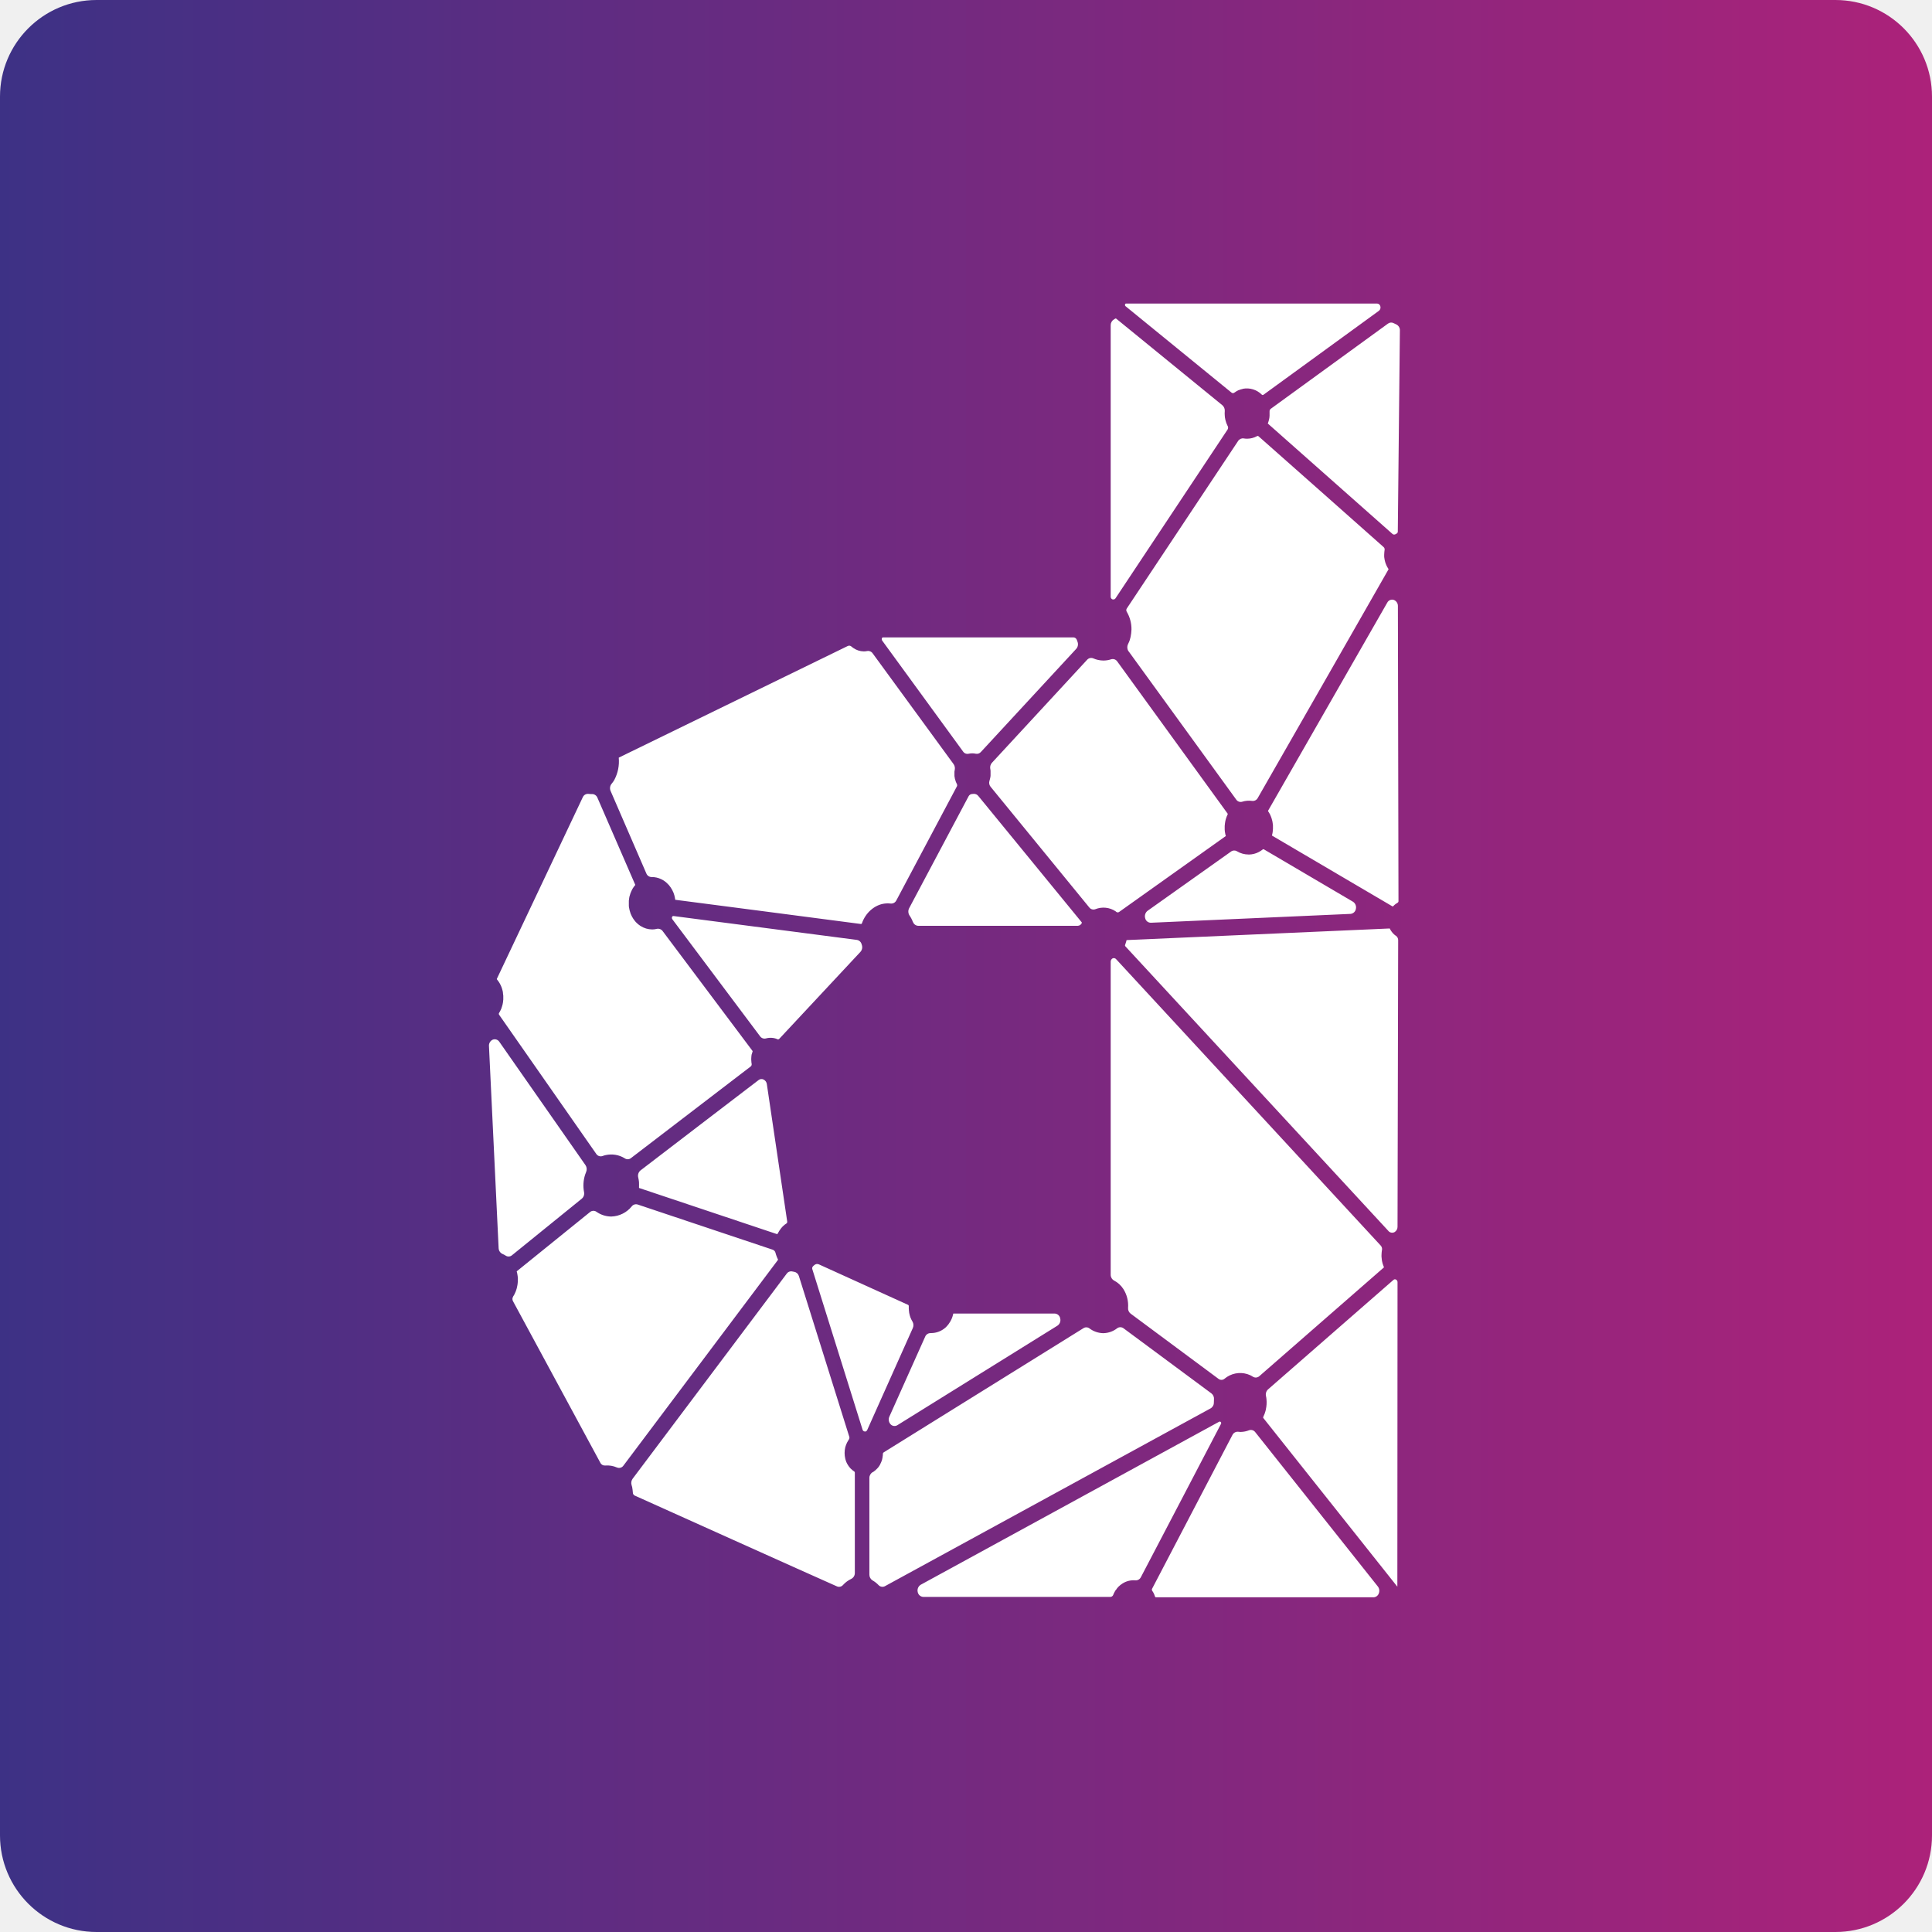
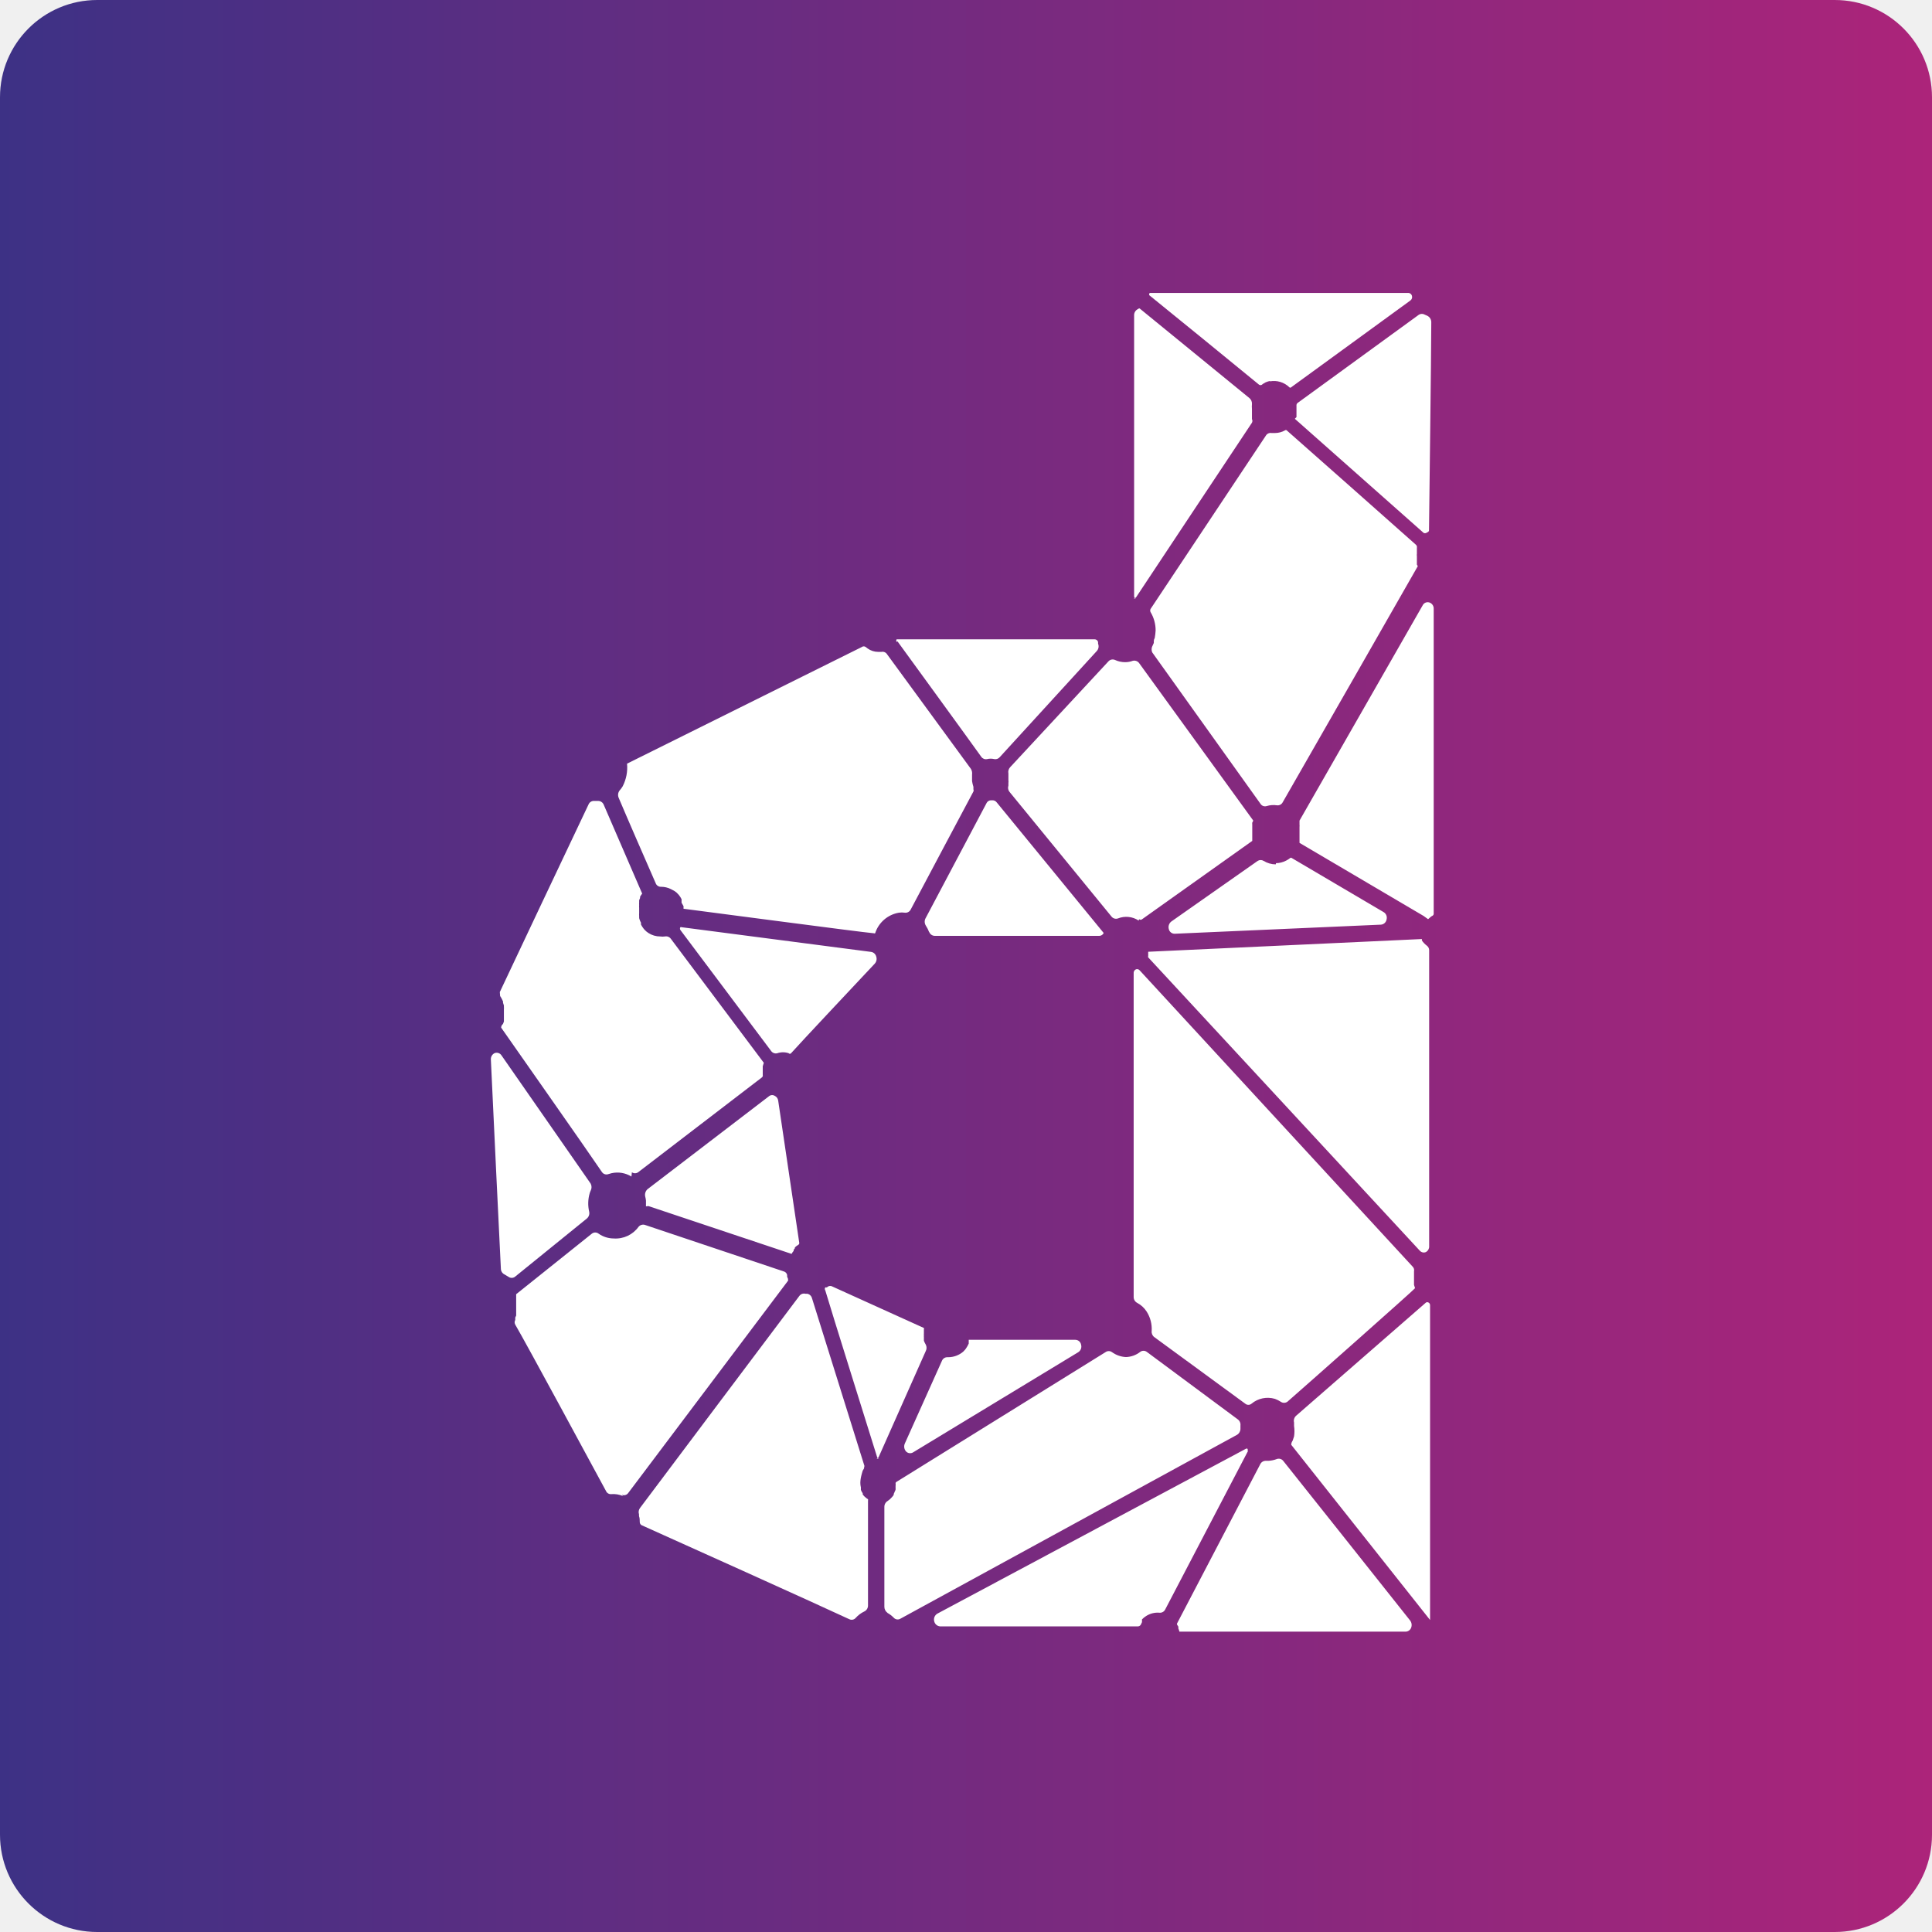
- <svg xmlns="http://www.w3.org/2000/svg" width="128" height="128" viewBox="0 0 1000 1000">
+ <svg xmlns="http://www.w3.org/2000/svg" width="128" height="128" viewBox="0 0 127.56 127.56">
  <defs>
-     <style>.cls-1{fill:url(#linear-gradient);}.cls-2{fill:#fff;fill-rule:evenodd;}</style>
-     <linearGradient id="linear-gradient" y1="500" x2="1000" y2="500" gradientUnits="userSpaceOnUse">
-       <stop offset="0" stop-color="#fff" />
-       <stop offset="0" stop-color="#fefefe" />
-       <stop offset="0" stop-color="#fcf7fa" />
-       <stop offset="0" stop-color="#fbf5f9" />
-       <stop offset="0" stop-color="#eccfe2" />
-       <stop offset="0" stop-color="#c6b7c5" />
-       <stop offset="0" stop-color="#9d9ea7" />
-       <stop offset="0" stop-color="#77878a" />
-       <stop offset="0" stop-color="#577372" />
-       <stop offset="0" stop-color="#3b625e" />
-       <stop offset="0" stop-color="#25544d" />
-       <stop offset="0" stop-color="#144a40" />
-       <stop offset="0" stop-color="#094237" />
-       <stop offset="0" stop-color="#023e32" />
-       <stop offset="0" stop-color="#003d31" />
-       <stop offset="0" stop-color="#063c34" />
-       <stop offset="0" stop-color="#15394a" />
-       <stop offset="0" stop-color="#243660" />
-       <stop offset="0" stop-color="#2f3471" />
-       <stop offset="0" stop-color="#37327c" />
-       <stop offset="0" stop-color="#3c3183" />
+     <linearGradient id="Безымянный_градиент_11" y1="63.78" x2="127.56" y2="63.78" gradientUnits="userSpaceOnUse">
      <stop offset="0" stop-color="#3d3185" />
-       <stop offset="1" stop-color="#ac227a" />
+       <stop offset="1" stop-color="#ac247a" />
    </linearGradient>
  </defs>
-   <rect class="cls-1" width="1000" height="1000" rx="50" />
-   <path class="cls-2" d="M582.88,841h0Zm0,0h0Zm0,0a0,0,0,0,0,0,0s-.06,0-.06,0l0,0h0ZM438,840.24s0,0-.06,0Zm-.08-.06h0Zm17.52-3.34v0Zm0-.09v.06h0Zm0,0,0-.06v0Zm.05-.13v0Zm279.06-3.88v0s0,0,0,0,0,0,0,.06v0Zm0-.09v0Zm-2.11-7.56h0Zm0-.06a0,0,0,0,0,0,0l0,0,0,0A0,0,0,0,0,732.43,825Zm-149.3-4h0a0,0,0,0,0,0,0,0,0,0,0,1,0,0h0Zm.13,0h0ZM307,782.11h0v0l0,.06Zm-3.42-10.51v0Zm0,0a.08.08,0,0,1,0-.05v0h0Zm151.25-17.79v0Zm0-.08v0Zm-15.49,0v0Zm157.94,71.22,0,0-.16-.33,0,0-.17-.34a.75.75,0,0,1-.07-.12,6,6,0,0,0-.53-.82.07.07,0,0,0,0-.06.94.94,0,0,1,0-1c3.25-6.23,35.35-67.7,41.57-79.57a3,3,0,0,1,2.88-1.64,11.42,11.42,0,0,0,1.2.1h.27a12.5,12.5,0,0,0,4.21-.86,2.83,2.83,0,0,1,3.21.94c8.23,10.35,49.73,62.6,63.48,79.91a3.63,3.63,0,0,1,.49,3.6,3,3,0,0,1-2.72,2H598.27c-.2,0-.33-.12-.42-.34A13.12,13.12,0,0,0,597.28,824.88Zm34.73-88c-3.09,6-35.32,67.58-41.49,79.39a2.93,2.93,0,0,1-2.8,1.64,10.76,10.76,0,0,0-6.77,1.67c-.4.27-1,.67-1.06.76l0,0c-.35.28-.65.59-1,.89-.1.15-.24.27-.34.4l-.14.14,0,0c-.06.07-.22.28-.36.43l0,.06a3.1,3.1,0,0,0-.33.45s0,0-.11.16c0,0,0,0-.06,0a2.57,2.57,0,0,1-.19.28c0,.09,0-.06-.24.39a.53.53,0,0,0-.08.16s-.06.06-.06.09-.33.61-.51,1v0a2.17,2.17,0,0,0-.12.21c0,.07,0,.07,0,.1l-.14.33a1.66,1.66,0,0,1-1.49,1.06H477.88A3.11,3.11,0,0,1,475,824a3.47,3.47,0,0,1,1.6-3.76C512.91,800.41,622.42,740.61,631,735.9a.69.69,0,0,1,.92.22A.72.72,0,0,1,632,736.93Zm20.2-5.22v0ZM639.74,713.2h0a.11.11,0,0,1,.09,0l-.06,0h-.07Zm.18,0h0ZM451.6,818a3.46,3.46,0,0,1-1.61-3V765a3.42,3.42,0,0,1,1.69-3l.3-.15a.14.14,0,0,1,.11-.06,11.34,11.34,0,0,0,2.09-1.83,8,8,0,0,0,1-1.3s0-.09.06-.12.24-.36.27-.4,0-.06,0-.09a8.52,8.52,0,0,0,.51-1.06,9.7,9.7,0,0,0,.44-1.09v0a2.2,2.2,0,0,0,.13-.49s0-.06,0-.09a5.13,5.13,0,0,0,.19-.79.27.27,0,0,0,0-.15c0-.12.08-.55.08-.55a4.93,4.93,0,0,0,.11-1.27v-.07a.93.93,0,0,1,.43-.75l103.43-64.3a2.7,2.7,0,0,1,3.1.16,12.22,12.22,0,0,0,7,2.45h.19a12,12,0,0,0,7.09-2.52,2.75,2.75,0,0,1,3.34,0c7.72,5.74,38.12,28.24,45.49,33.7a3.49,3.49,0,0,1,1.31,3.15c0,.52-.06,1.07-.06,1.59a3.38,3.38,0,0,1-1.68,3L458.06,821a2.77,2.77,0,0,1-3.36-.59A13.31,13.31,0,0,0,451.6,818ZM482,690a11.21,11.21,0,0,0,7.31-2.79.26.26,0,0,1,.11-.09c.14-.15.65-.61,1-1.06l.07-.09c.06-.06.24-.31.41-.52,0,0,.06-.06.09-.06s.13-.22.16-.28,0,0,0,0a12.45,12.45,0,0,0,1.42-2.46.83.83,0,0,0,.05-.18c.08-.16.22-.55.27-.64v-.06a2.06,2.06,0,0,0,.14-.4c0-.06.05-.09.05-.15a4.35,4.35,0,0,0,.19-.7s0-.09.14-.55a.09.09,0,0,1,.08-.08h52.39a3,3,0,0,1,2.88,2.51,3.46,3.46,0,0,1-1.44,3.77l-82.85,51.51a2.78,2.78,0,0,1-3.54-.51,3.65,3.65,0,0,1-.6-3.92c5.74-12.81,15.5-34.6,18.54-41.4a2.94,2.94,0,0,1,2.77-1.83ZM247.62,671.4l0,0Zm-.05-.07h0Zm333.25-.79v0Zm0-.08v0h0Zm-92-1.22,0,0h0Zm-.06-.09h0s0,0,0,0,0,0,0,0,0,0,0,0A0,0,0,0,1,488.74,669.15Zm0-.06h0Zm-224-.88v0Zm0,0a.1.1,0,0,0,0-.06.1.1,0,0,1,0-.06s0,0,0,.06l-.06.06Zm.06-.19v0Zm213.48-1h0Zm.05,0h0s0,0,0,0h0Zm.12-.06h0Zm88.4-2.3h0Zm0,0,0,0Zm87,69.27a.48.48,0,0,1,0-.55c.32-.66.68-1.55.7-1.63.3-.8.57-1.89.63-2.1a.25.25,0,0,0,0-.12,16.76,16.76,0,0,0,.33-5.28,11.59,11.59,0,0,0-.27-1.7,3.59,3.59,0,0,1,1.08-3.41c9.57-8.34,59-51.48,64.95-56.7a1.11,1.11,0,0,1,1.25-.15h0a1.5,1.5,0,0,1,.82,1.36c0,13.42-.09,155.58-.09,157.55,0,0,0,.07,0,.07Zm-409.64-73,0,0Zm0,0v0ZM328.52,774.1a1.67,1.67,0,0,1-.95-1.5v0a27.93,27.93,0,0,0-.38-3s0-.09-.05-.12a5,5,0,0,0-.25-.88,3.68,3.68,0,0,1,.57-3.22c9.13-12.17,70.12-93.38,79.76-106.16a2.82,2.82,0,0,1,3-1.09,5.72,5.72,0,0,0,.92.18,3.1,3.1,0,0,1,2.37,2.18c3.81,12.12,23.64,75.44,26.09,83.21a1.54,1.54,0,0,1-.22,1.34.09.09,0,0,0,0,.06,4,4,0,0,1-.27.4s0,.06-.05.06c-.3.48-.6,1.06-.63,1.12-.24.46-.51,1.16-.51,1.16-.19.48-.41,1.27-.41,1.27v0a12.74,12.74,0,0,0,0,5.89l.19.72s.16.49.22.61,0,.06,0,.09c.14.37.28.61.46,1l.11.21v0c.19.33.44.73.44.73.32.51.22.33.38.57l.16.21c.33.43.74.89.76.92a12,12,0,0,0,1.12,1s.57.42.73.52.05,0,.08.06a.71.71,0,0,1,.3.64v51.88a3.35,3.35,0,0,1-1.84,3.06,13.48,13.48,0,0,0-4.27,3.16,2.71,2.71,0,0,1-3.21.7C419.5,815.07,338.23,778.46,328.52,774.1ZM447.6,740.94a1.29,1.29,0,0,1-1.14-.94c-2.68-8.62-23.28-74.25-26-83.06a1.46,1.46,0,0,1,.38-1.54l0,0c.08-.09.37-.36.46-.45s0,0,.05,0a2.17,2.17,0,0,1,2.5-.52c7.58,3.44,41.91,19,46.15,20.95a.71.71,0,0,1,.38.7v.06c0,.15,0,.73,0,1.16a7.9,7.9,0,0,0,.06.9,10.06,10.06,0,0,0,.13,1.07s0,.36.11.64c0,0,.13.6.24,1a9.22,9.22,0,0,0,.3.94l.14.33v0a11.93,11.93,0,0,0,.95,1.89,3.69,3.69,0,0,1,.16,3.33c-3.94,8.8-20.82,46.51-23.61,52.79a1.31,1.31,0,0,1-1.26.79ZM736.91,652v0a.1.1,0,0,1,0,.06A0,0,0,0,1,736.91,652Zm0-.12v0Zm-19.62-3.49s0,0,0-.07v0A.11.11,0,0,0,717.29,648.39Zm16.82-6.53v0Zm-.05,0v0l0,0s0,0,0,.07,0,0,0,0S734.08,641.83,734.06,641.83Zm-.06-.1v0Zm-10.68-2.15h0s0,0,.06,0h0Zm-303.19-2.67,0,0h0a.2.2,0,0,0,0-.07s0,0,0,.07a0,0,0,0,1,0,0Zm-.1-.12v0ZM319.28,759.55a12.51,12.51,0,0,0-6-1,2.52,2.52,0,0,1-2.52-1.39c-6.07-11.21-39.93-73.86-45.25-83.7a2.3,2.3,0,0,1,.1-2.36l0-.07.17-.25a6.4,6.4,0,0,0,.37-.63l0,0s.25-.45.3-.58,0,0,0-.05c.14-.28.21-.4.47-1,0,0,0-.09,0-.12a5.45,5.45,0,0,0,.22-.51,2.27,2.27,0,0,0,.08-.25,8,8,0,0,0,.27-.88s0-.06,0-.09.09-.37.12-.45a.2.2,0,0,0,0-.1l.09-.36a1.38,1.38,0,0,0,.05-.27l.11-.55c0-.36.08-.52.11-.94v-.09c0-.19.05-.61.05-.61v-.67a4.86,4.86,0,0,0,0-1.3c0-.4-.09-.8-.14-1.19a9.86,9.86,0,0,0-.19-1.12s-.17-.61-.17-.64a1.51,1.51,0,0,0-.05-.27s0-.06,0-.09l37.92-30.66a2.73,2.73,0,0,1,3.31-.16,13.45,13.45,0,0,0,7.47,2.47h.3A14.12,14.12,0,0,0,327,624.4a2.81,2.81,0,0,1,3.07-.94c10.52,3.52,61.55,20.61,69.93,23.4a2.29,2.29,0,0,1,1.41,1.64s.07.28.24.86c0,0,.11.39.41,1.15,0,0,.05.12.13.3s.19.43.19.43l.11.24a2.23,2.23,0,0,1,.14.27.44.44,0,0,1,0,.43L322.68,758.61a2.74,2.74,0,0,1-3.37.94ZM304.2,611.87v0Zm26.6,3c-.05,0-.05,0-.05-.09.05-.94,0-2.43,0-2.7a.32.32,0,0,0,0-.16,15.84,15.84,0,0,0-.41-2.48,3.58,3.58,0,0,1,1.2-3.65c9.56-7.31,52.9-40.53,61.06-46.72a2.43,2.43,0,0,1,2.58-.33v0a3.08,3.08,0,0,1,1.74,2.43c1.6,10.81,9.56,64.57,10.54,71.1a1,1,0,0,1-.41,1c-.49.33-.37.24-.92.64v0a8,8,0,0,0-.89.79,1.79,1.79,0,0,0-.39.4s0,0-.14.12l0,.06c-.09.09-.39.43-.6.7a.1.1,0,0,1,0,.06l-.2.21c0,.09.09-.09-.29.46-.08.09.08-.16-.41.6l-.46.82c-.11.25-.05.09-.19.37a.4.4,0,0,1-.49.24C396.76,637,333,615.66,330.8,614.9Zm75.77-64.78,0,0v0ZM391,549.94v0ZM260,649a3.44,3.44,0,0,1-1.91-2.94c-.62-13.15-3.75-78.63-5-104.61a3.36,3.36,0,0,1,1.93-3.31,2.83,2.83,0,0,1,3.43,1.09c11.95,17.12,38.58,55.25,44.62,63.88a3.7,3.7,0,0,1,.32,3.48,12.34,12.34,0,0,0-.54,1.43,18.27,18.27,0,0,0-.55,9,3.52,3.52,0,0,1-1.17,3.42L265,649.72a2.71,2.71,0,0,1-3.23.21A10.86,10.86,0,0,0,260,649ZM244,526.86l.06,0A.08.08,0,0,0,244,526.86Zm0,0v0h0l0,0Zm-.08-.06.06,0A.1.1,0,0,0,243.9,526.8Zm14.32-8.17v0l0,0s0,0,0,0v0Zm0-.11v0ZM238,514.9v0Zm0-.15v0Zm6.14-8.92v0Zm0,0s.06,0,.06,0h0A.09.09,0,0,1,244.17,505.83Zm.17-.06h0ZM585.19,679.92a3.41,3.41,0,0,1-1.3-3,16,16,0,0,0-2.45-9.74,12.68,12.68,0,0,0-4.81-4.38,3.37,3.37,0,0,1-1.74-3v-162a1.94,1.94,0,0,1,1-1.76,1.55,1.55,0,0,1,1.79.4c10.73,11.62,125.47,135.79,137,148.29a2.69,2.69,0,0,1,.63,2.31v0c0,.09-.06.36-.11.57v.16a6.1,6.1,0,0,0-.08.69v.09a7.56,7.56,0,0,0-.06,1.13v.7a13.09,13.09,0,0,0,.14,1.39s.05.4.08.67c0,0,.08.33.11.55,0,0,.14.58.24,1,0,.09.27.85.49,1.39,0,0,0,.07.08.22a2.4,2.4,0,0,1,.17.36c-.14.12-54.19,47.33-64.54,56.34a2.79,2.79,0,0,1-3.35.28,11,11,0,0,0-2.93-1.37,12.56,12.56,0,0,0-11.71,2.4,2.47,2.47,0,0,1-3.13.09C623.21,708.09,592.5,685.36,585.19,679.92ZM567,493.84l0,0S567,493.87,567,493.84Zm-.06,0h0s0,0,0,0h0l0,0Zm-96.72-4.13v0Zm.06-.09a.2.2,0,0,1,0-.07s0,0,0,.07,0,0,0,.06A.1.1,0,0,0,470.27,489.62Zm.05-.13a0,0,0,0,1,0,0ZM718.73,637.24C704.16,621.49,588.8,496.66,582.45,489.77a.62.62,0,0,1-.11-.67,5.61,5.61,0,0,1,.24-.66c0-.07,0-.16.06-.22l.27-.85c0-.12,0,.13.13-.57a.25.25,0,0,1,.22-.22c5.52-.24,133.67-5.92,136-6,0,0,.06,0,.06,0s0,.1.16.3c0,0,.19.37.35.64l.46.67a.65.65,0,0,0,.11.15,8.59,8.59,0,0,0,.6.73,9,9,0,0,0,1.41,1.24.1.1,0,0,0,.08,0s0,0,.06.07a2.74,2.74,0,0,1,1.14,2.27c0,15.15-.27,131.33-.33,148.33a3.13,3.13,0,0,1-1.55,2.76,2.59,2.59,0,0,1-3.15-.55ZM333.34,477.87h0Zm0,0h0v0h0l0,0Zm-.11-.06,0,0Zm137.2-.09v0Zm0-.13,0,0,0-.06a.11.11,0,0,1,0,.09s0,0,0,.07Zm263.35-.11v0ZM402.25,537.82a9,9,0,0,0-5.82-.33,2.82,2.82,0,0,1-3-1.09c-7.09-9.47-40.92-54.59-45.4-60.56a1.33,1.33,0,0,1-.12-1.37l0,0a.67.67,0,0,1,.66-.34c6.38.82,81.63,10.63,94.92,12.36a3,3,0,0,1,2.47,2.22,2.3,2.3,0,0,1,.13.42,3.58,3.58,0,0,1-.7,3.52c-7.14,7.65-37.75,40.41-42,45a.91.91,0,0,1-1.11.24ZM567.15,473h0Zm0,0,0,0s.06,0,.06,0l0,0h0S567.18,473,567.18,473Zm.13-.06h0Zm-239.9-6.83v0Zm17-6.68,0,0,0,0,0,0S344.45,459.44,344.45,459.41Zm-.06-.06,0,0v0Zm301.92-17.06h.16a11.47,11.47,0,0,0,5.11-1.28,13.39,13.39,0,0,0,2.09-1.36h0a.45.45,0,0,1,.57-.06c3.2,1.88,30.9,18.18,46.11,27.11a3.48,3.48,0,0,1,1.53,3.7,3.09,3.09,0,0,1-2.8,2.61l-103.27,4.58a3,3,0,0,1-3-2.36,3.58,3.58,0,0,1,1.25-3.83c13.35-9.47,36.93-26.23,43.24-30.69a2.7,2.7,0,0,1,3-.12A11.67,11.67,0,0,0,646.31,442.29ZM642.15,439l.05,0S642.18,439,642.15,439Zm0,0h-.06s0,0-.05,0a.06.06,0,0,1,.05,0Zm14.43-8.32v0Zm0-.12v0Zm-20.55-3.7v0Zm0-.06h0l0,.06Zm0-.06v0ZM472.52,477.23a15,15,0,0,0-1.77-3.4,3.76,3.76,0,0,1-.18-3.74l30.76-57.92a2.21,2.21,0,0,1,1.95-1.21h0a5.05,5.05,0,0,0,.68-.06,2.83,2.83,0,0,1,2.42,1.1c7.36,9,50.9,62.2,53.51,65.38a.43.43,0,0,1,.06.34v0a2.38,2.38,0,0,1-2.13,1.48H475.3a3,3,0,0,1-2.75-2ZM323.42,599.57a13.3,13.3,0,0,0-9.9-1.7,11,11,0,0,0-1.62.48,2.78,2.78,0,0,1-3.3-1.12c-7.88-11.23-46.33-66.3-50.27-72a.85.85,0,0,1,0-.94c0-.07.3-.49.49-.83.28-.54.63-1.36.71-1.51s0-.07,0-.07a8.88,8.88,0,0,0,.33-1s.22-.75.36-1.3c0-.06,0-.12,0-.18s.11-.55.14-.64v-.12a11.4,11.4,0,0,0,.14-1.31v-.15c0-.21,0-.73,0-.73,0-.48,0-1,0-1.06a11,11,0,0,0-.17-1.36.42.42,0,0,0,0-.19,5.08,5.08,0,0,0-.1-.64s0-.06,0-.09a12.46,12.46,0,0,0-.41-1.48v0c0-.1-.13-.37-.22-.61a.75.75,0,0,1-.05-.16c-.08-.18-.33-.72-.35-.81a13.26,13.26,0,0,0-1.07-1.91l-.75-1a1,1,0,0,0-.14-.18,0,0,0,0,1,0,0,.29.29,0,0,1-.05-.36c2.06-4.41,37.91-80.18,44.43-93.9a2.89,2.89,0,0,1,2.9-1.79,8.59,8.59,0,0,0,1.23.09h.24a2.32,2.32,0,0,0,.44,0,3,3,0,0,1,2.8,1.91c3.86,8.9,18.64,42.9,19.57,45.05a.22.22,0,0,1,0,.18s0,0-.06,0a1,1,0,0,1-.16.22s0,0,0,0a11.8,11.8,0,0,0-1.09,1.52l-.37.64a.11.11,0,0,1,0,.09l-.19.36,0,0c0,.06-.13.28-.16.33v0a10.56,10.56,0,0,0-.46,1.1c-.08.27-.11.27-.36,1.21a4.83,4.83,0,0,0-.27,1.13c-.05.27-.05.24-.19,1.45l0,.33c0,.61,0,1.25,0,1.86l0,.51a6.46,6.46,0,0,0,.22,1.43c0,.06.16.79.16.82.16.61.33,1.18.54,1.76l.33.73a5.23,5.23,0,0,0,.27.58l.19.36a0,0,0,0,0,0,0,12.49,12.49,0,0,0,1.39,2.07l.13.17.46.53.22.21s0,0,0,0a10.94,10.94,0,0,0,1.9,1.57,1.08,1.08,0,0,0,.33.21,11.15,11.15,0,0,0,5.87,1.74h.16a9,9,0,0,0,2.36-.31,2.92,2.92,0,0,1,2.94,1.13c7.25,9.68,44.45,59.29,46.57,62.11a.28.28,0,0,1,0,.27A15.89,15.89,0,0,0,389,546s0,.09,0,.12a3.84,3.84,0,0,0-.08.55s0,0,0,.06a7.8,7.8,0,0,0-.08,1.18s0,.43,0,.54v.07c0,.52.05,1,.11,1.52,0,0,.08.48.11.58v.06a1.43,1.43,0,0,1-.47,1.3c-6.08,4.64-52.69,40.34-62,47.45a2.68,2.68,0,0,1-3.12.18ZM510.54,402v0Zm-193.62-.94h0Zm186.48-8.84h0Zm74,79.44A11.33,11.33,0,0,0,567,470.58a2.75,2.75,0,0,1-3.18-.87c-7.69-9.38-44-53.77-51.11-62.51a3.25,3.25,0,0,1-.55-3.1c.16-.45.35-1.37.35-1.37a6,6,0,0,0,.2-1.3c0-.09,0-.18,0-.31V401c0-.19,0-.58,0-.89s0-.33,0-.72c0-.09,0-.19,0-.28a.35.35,0,0,0,0-.15c0-.12-.06-.43-.06-.49a.13.13,0,0,0,0-.08,2.2,2.2,0,0,0-.09-.43,3.7,3.7,0,0,1,.84-3.12l49.3-53.35a2.81,2.81,0,0,1,3.18-.72,13,13,0,0,0,5.17,1.12h0a.81.81,0,0,0,.27,0,12.22,12.22,0,0,0,3.8-.64,2.84,2.84,0,0,1,3.18,1.13c8.5,11.71,54.68,75.37,57.15,78.8a.24.24,0,0,1,0,.3c-.16.31-.21.43-.48,1.07a8.64,8.64,0,0,0-.33.94,7,7,0,0,0-.22.7.07.07,0,0,0,0,.06,2.08,2.08,0,0,1-.12.43v.08a1.73,1.73,0,0,1-.1.37c-.08.52-.17,1-.17,1.13a12.22,12.22,0,0,0-.13,1.24v1c0,.27,0,.45,0,.88,0,.06.05.67.1,1.16,0,0,.11.69.22,1.18,0,0,0,.18.08.33s.06.18.17.58a.11.11,0,0,1-.06.15L579.29,472a1.22,1.22,0,0,1-1.49,0Zm-227.89-5.94v0a9.51,9.51,0,0,0-.22-1.25,12.08,12.08,0,0,0-.57-2.06c0-.07-.16-.4-.27-.7-.05-.06-.16-.31-.22-.42s-.05-.13-.05-.16l-.33-.6c0-.07,0-.07-.05-.1a12,12,0,0,0-1.34-2s0-.06-.05-.06a2.16,2.16,0,0,0-.16-.22l0,0a11.84,11.84,0,0,0-1.17-1.18c-.3-.27-.78-.67-.92-.76s-.06,0-.06-.05a11.33,11.33,0,0,0-1.93-1.13,11,11,0,0,0-4.89-1.07,2.93,2.93,0,0,1-2.74-1.88c-3.34-7.7-15.06-34.73-18.48-42.65a3.61,3.61,0,0,1,.49-3.73,13,13,0,0,0,1.46-2.09,20.43,20.43,0,0,0,2.26-11.36c0-.06,0-.12.05-.12,3-1.49,106.48-51.91,118.44-57.74a1.73,1.73,0,0,1,2,.31s.54.45.95.75l.06,0a9.37,9.37,0,0,0,5.24,1.7h.19a7.83,7.83,0,0,0,1.63-.17,2.81,2.81,0,0,1,2.85,1.18c6.36,8.71,36.18,49.54,41.91,57.37a3.8,3.8,0,0,1,.6,2.86c-.09.42-.14.81-.17,1a.83.83,0,0,0,0,.27,15.27,15.27,0,0,0,0,1.79l0,.25a11.63,11.63,0,0,0,.68,2.82,4.3,4.3,0,0,0,.27.66s.27.55.36.7a.11.11,0,0,0,0,.07,1.14,1.14,0,0,1,0,1c-2.86,5.38-26.12,49.21-31.39,59.11a2.93,2.93,0,0,1-2.94,1.61,10.45,10.45,0,0,0-3,0c-5.3.61-10,4.79-11.88,10.26a.48.48,0,0,1-.49.33C439.23,477.38,350,465.79,349.53,465.73ZM582.15,332.18v0Zm-125.5-.57a1.36,1.36,0,0,1-.16-1.28l0,0a.56.56,0,0,1,.54-.42h98.6a1.92,1.92,0,0,1,1.76,1.36c.11.31.22.58.32.88a3.58,3.58,0,0,1-.67,3.71c-7.86,8.5-42.37,45.87-49.33,53.36a2.76,2.76,0,0,1-2.63.91,8.55,8.55,0,0,0-3.7,0,2.7,2.7,0,0,1-2.88-1.12C491.82,379.81,460.7,337.17,456.65,331.61Zm-3.83-12.47h0v0Zm0,0,0,0S452.82,319.14,452.82,319.14ZM444,317.22s0,0,.06,0h0ZM720.61,469.07c-3.46-2-60.53-35.59-62.24-36.58,0,0,0-.06,0-.09v0a3.39,3.39,0,0,0,.12-.45.08.08,0,0,0,0-.07s.06-.27.14-.6v0s0-.21.11-.66c0,0,.11-.92.14-1.59,0,0,0-.3,0-.57v-.12c0-.09,0-.31,0-.52v-.12c0-.15,0-.55,0-.55a9,9,0,0,0-.14-1.06,2.28,2.28,0,0,0-.06-.42,4.15,4.15,0,0,0-.1-.58,3.4,3.4,0,0,0-.11-.43,3.22,3.22,0,0,0-.16-.57,5.14,5.14,0,0,0-.36-1.13h0l-.14-.39s0,0,0,0c-.13-.35-.29-.69-.35-.81a.44.44,0,0,0-.06-.1c0-.14-.27-.54-.27-.54l-.21-.36-.2-.34c-.21-.33-.27-.43-.4-.6a.22.22,0,0,1,0-.13c1.44-2.49,45.92-80.17,61.72-107.76a2.83,2.83,0,0,1,3.36-1.43,3.32,3.32,0,0,1,2.15,3.22c.09,35.76.3,143.86.3,152.69a.93.93,0,0,1-.44.83,10.23,10.23,0,0,0-1.11.72,9.92,9.92,0,0,0-1.25,1.16l0,0a.28.28,0,0,1-.28,0Zm15-180v0a.11.11,0,0,1,0,.07Zm-17-3.25s0,0,0,0v0s0,0,0,0Zm14.54-5.5h0a.07.07,0,0,0,0-.05s0,0,0,.05,0,0,0,0Zm-149,56.84a3.78,3.78,0,0,1-.3-3.71,11.59,11.59,0,0,0,.63-1.39s.16-.46.3-.83c0-.06.27-.94.43-1.64a23.13,23.13,0,0,0,.44-3.73,17.69,17.69,0,0,0-2.45-9.23v0a1.54,1.54,0,0,1,0-1.64c5.47-8.19,49.87-75.07,57.66-86.76a2.9,2.9,0,0,1,2.84-1.31,9.89,9.89,0,0,0,1.71.16h.16a10.76,10.76,0,0,0,5.08-1.34.65.65,0,0,1,.79.1c5,4.36,58,51.36,64.73,57.34a1.62,1.62,0,0,1,.49,1.52s0,.06,0,.06-.05.33-.08.54v0a2.4,2.4,0,0,0-.05.52,7.28,7.28,0,0,0-.08,1.3v.55c0,.42,0,.85.1,1.25,0,0,.08.54.11.64v.09c.08.42.19.81.3,1.21,0,0,.14.4.22.7l.38.94.33.7c.13.24.18.33.45.79a1.19,1.19,0,0,1,.12.18,2.07,2.07,0,0,1,.18.27.29.29,0,0,1,0,.34C716,299.55,659.6,398,651,413.06a2.89,2.89,0,0,1-2.9,1.49,11.62,11.62,0,0,0-5.14.42,2.77,2.77,0,0,1-3.1-1.12C632,403.07,592.09,348,584.21,337.17Zm70.71-121v0s0,0,0,.06A.09.09,0,0,1,654.92,216.13Zm0-.06v0ZM636,212.67a.1.1,0,0,1,0-.06v0A.1.1,0,0,1,636,212.67Zm5.79-8.47s0,0,.06,0a0,0,0,0,0,0,0l0,0h0Zm.14-.06h0Zm14.3,15.12s0,0,0-.06,0,0,0-.07.16-.45.19-.48a5.79,5.79,0,0,0,.27-.91s.11-.39.18-.73v-.09s0-.09.06-.18v0c0-.09.06-.37.11-.58V216c0-.09.06-.49.08-.76,0,0,0-.34,0-.64,0,0,0,0,0-.06v-1c0-.12,0-.49,0-.49a1.65,1.65,0,0,1,.62-1.45c6.23-4.49,51.75-37.61,60.69-44.11a2.76,2.76,0,0,1,3-.19,9.14,9.14,0,0,0,1.22.59,3.3,3.3,0,0,1,1.93,3.15c-.17,15.24-1,95.44-1.08,104.15a1.14,1.14,0,0,1-.63,1c-.36.18-.65.36-.65.36a1.33,1.33,0,0,1-1.47-.18C713.76,270.23,657.5,220.38,656.26,219.26Zm-80.42,91a1.5,1.5,0,0,1-.92-1.43V168.38a3.45,3.45,0,0,1,1.61-3,6.78,6.78,0,0,0,.78-.48.38.38,0,0,1,.43,0c3.38,2.76,46.45,37.89,55,44.86a3.67,3.67,0,0,1,1.23,3,12.86,12.86,0,0,0,0,2.4s0,.34.05.61,0,.39.14.85a5.9,5.9,0,0,0,.27,1.18,3,3,0,0,0,.14.46s.1.39.21.7c0,0,.16.36.27.63l.28.64.18.33a1.84,1.84,0,0,1-.1,1.79c-5.82,8.74-52.18,78.54-58,87.34a1.28,1.28,0,0,1-1.52.52Zm-8.66-146.63h0Zm-.06-.06.06,0S567.15,163.58,567.12,163.55Zm0,0,0,0a0,0,0,0,1,0,0h0s0,0,0,0Zm170.69-3.88v0Zm.05-.07v0s0,0,0,0l0,0s0,0,0,.06Zm.06-.11h0v0Zm-94.57,41.77A12.69,12.69,0,0,0,641,202l-.09,0c-.37.19-.84.46-.94.52s-.06,0-.09.06a11.68,11.68,0,0,0-1,.67,1.13,1.13,0,0,1-1.41,0c-6.25-5.1-50.49-41.19-54.95-44.81a.81.81,0,0,1-.22-.76l0,0a1.54,1.54,0,0,1,.06-.21v0a.43.43,0,0,1,.41-.36h130a1.83,1.83,0,0,1,1.68,1.36,2.18,2.18,0,0,1-.73,2.4c-8.24,6-54.43,39.58-59.73,43.44a.68.68,0,0,1-.93-.09A11,11,0,0,0,643.32,201.23Zm-81.83-49v-.06s0-.06,0-.06l0,0v.09Zm0-.18v0ZM738,148.19v0Zm0-.12h0V148s0,0,0,.06v0Zm-160.06-2.15a0,0,0,0,0,0,0,0,0,0,0,1,0,0s0,0,0,0Zm-10.52-2.25h0Zm0,0h.06s0,0,0,0a0,0,0,0,0,0,0h-.08Zm.17-.06h0ZM725.23,141s0,0,0,0h0A.06.06,0,0,1,725.23,141Z" />
+   <rect width="127.56" height="127.56" rx="6.42" fill="url(#Безымянный_градиент_11)" />
+   <path d="M96.36,18.15h0Zm-12.49,7a1.49,1.49,0,0,0-.3.09h0l-.12.07s0,0,0,0a.38.38,0,0,0-.13.09.17.17,0,0,1-.19,0c-.82-.68-6.66-5.44-7.25-5.91a.12.12,0,0,1,0-.1v0a.06.06,0,0,1,.06-.05H93a.26.26,0,0,1,.22.18.28.28,0,0,1-.1.32l-7.87,5.73a.08.08,0,0,1-.12,0,1.46,1.46,0,0,0-1.29-.39Zm12.46-5.5h0Zm-22.51.52h0ZM75,39.54a.19.19,0,0,1-.12-.19V20.83a.44.44,0,0,1,.21-.4l.1-.06a.06.06,0,0,1,.06,0l7.25,5.92a.47.47,0,0,1,.16.39,1.71,1.71,0,0,0,0,.32.37.37,0,0,0,0,.08.89.89,0,0,0,0,.11l0,.15a.25.25,0,0,1,0,.07.85.85,0,0,1,0,.09l0,.08,0,.09,0,0a.26.26,0,0,1,0,.24c-.76,1.15-6.88,10.35-7.64,11.51a.17.17,0,0,1-.2.07Zm10.6-12h0s0-.06,0-.06a.53.53,0,0,0,0-.12.66.66,0,0,0,0-.1h0a0,0,0,0,1,0,0,.25.25,0,0,1,0-.08v0s0-.07,0-.1v-.09h0v-.2a.2.2,0,0,1,.08-.19l8-5.82a.38.38,0,0,1,.4,0l.16.07a.47.47,0,0,1,.26.42c0,2-.14,12.58-.15,13.73a.13.13,0,0,1-.08.13l-.09.05a.19.19,0,0,1-.19,0l-8.5-7.53Zm-1.9-2h0Zm-.76,1.12h0Zm2.48.46h0s0,0,0,0Zm-9.32,16a.5.5,0,0,1,0-.49,1.42,1.42,0,0,0,.08-.18l0-.11s0-.12.06-.21a4.26,4.26,0,0,0,.06-.5,2.34,2.34,0,0,0-.33-1.21.22.22,0,0,1,0-.22l7.61-11.44a.36.36,0,0,1,.37-.17l.23,0h0a1.35,1.35,0,0,0,.67-.18.08.08,0,0,1,.1,0c.66.57,7.65,6.77,8.54,7.56a.21.21,0,0,1,.06.2h0v.08s0,0,0,.06,0,.12,0,.18v.07a.44.44,0,0,0,0,.16s0,.07,0,.09h0s0,.11,0,.16l0,.09,0,.12,0,.1a.64.64,0,0,1,.06.1l0,0s0,0,0,0a0,0,0,0,1,0,0c-.35.62-7.78,13.61-8.92,15.59a.37.37,0,0,1-.38.2,1.56,1.56,0,0,0-.68.05.35.35,0,0,1-.4-.14L76.08,43.08Zm19.65-7.49h0ZM96,36.74h0Zm-2,23.74-8.2-4.83h0s0,0,0-.06h0l0-.08a.6.6,0,0,1,0-.08,1.56,1.56,0,0,0,0-.21v-.08h0V55a.68.68,0,0,0,0-.14v-.06s0,0,0-.07,0,0,0-.06,0,0,0-.07a.53.53,0,0,0,0-.15l0,0,0-.11h0a.29.29,0,0,0,0-.08l0,0,0,0a.25.25,0,0,1,0-.08s0,0,0,0l8.13-14.21a.37.37,0,0,1,.45-.19.42.42,0,0,1,.28.42c0,4.72,0,19,0,20.14a.14.14,0,0,1-.06.11.67.67,0,0,0-.14.09l-.17.15a0,0,0,0,1,0,0Zm-36.47-20h0Zm1.67,1.9a.15.15,0,0,1,0-.17s0,0,.07,0h13a.23.23,0,0,1,.23.18.49.49,0,0,1,0,.11.46.46,0,0,1-.09.49L66,50a.38.38,0,0,1-.35.12,1,1,0,0,0-.48,0,.37.37,0,0,1-.38-.15C63.89,48.71,59.79,43.08,59.26,42.35ZM45.13,60l0-.17A2.68,2.68,0,0,0,45,59.6s0-.05,0-.09a.33.33,0,0,1,0-.06v0l0-.08h0a1.53,1.53,0,0,0-.17-.27h0l0,0-.15-.16-.13-.1s0,0,0,0l-.26-.14a1.43,1.43,0,0,0-.64-.15.36.36,0,0,1-.36-.24c-.44-1-2-4.58-2.44-5.63a.48.48,0,0,1,.06-.49,1.71,1.71,0,0,0,.2-.27,2.7,2.7,0,0,0,.29-1.5s0,0,0,0L56.9,42.72a.21.21,0,0,1,.26,0l.13.1h0a1.2,1.2,0,0,0,.69.22h0l.22,0a.35.35,0,0,1,.37.16l5.53,7.56a.56.56,0,0,1,.08.38,1.3,1.3,0,0,1,0,.13v.3a2.34,2.34,0,0,0,.09.38l0,.08,0,.09h0a.17.17,0,0,1,0,.14c-.38.71-3.45,6.48-4.14,7.79a.38.38,0,0,1-.39.21,1.28,1.28,0,0,0-.39,0,2,2,0,0,0-1.57,1.36.08.08,0,0,1-.07,0C57,61.57,45.19,60,45.13,60Zm30.05.78a1.48,1.48,0,0,0-1.37-.14.38.38,0,0,1-.42-.12l-6.74-8.24a.43.43,0,0,1-.07-.41,1.63,1.63,0,0,0,0-.18.51.51,0,0,0,0-.17v-.39h0a.13.13,0,0,0,0-.06.47.47,0,0,1,.11-.41l6.5-7a.38.38,0,0,1,.42-.09,1.6,1.6,0,0,0,.68.15h0a1.43,1.43,0,0,0,.5-.09.4.4,0,0,1,.42.15l7.53,10.39a0,0,0,0,1,0,0s0,.06-.06.14a.5.5,0,0,0,0,.13l0,.09h0s0,0,0,0h0a.43.43,0,0,1,0,0l0,.15a1,1,0,0,0,0,.17v.24s0,.09,0,.16l0,.15a.13.13,0,0,0,0,.05.2.2,0,0,1,0,.07,0,0,0,0,1,0,0h0l-7.27,5.17a.15.15,0,0,1-.2,0ZM41.69,77.68a1.77,1.77,0,0,0-1.31-.22l-.21.06a.36.36,0,0,1-.43-.14c-1-1.48-6.11-8.75-6.63-9.5a.09.09,0,0,1,0-.12s0-.07.06-.11.08-.18.1-.2,0,0,0,0l0-.13,0-.17v0a.31.31,0,0,1,0-.08v0c0-.05,0-.11,0-.17v-.26a.88.88,0,0,0,0-.17v0s0-.06,0-.08v0a1.39,1.39,0,0,0-.06-.19.2.2,0,0,0,0-.08v0s-.05-.1-.05-.11a2,2,0,0,0-.14-.25L33,65.5s0,0,0,0a0,0,0,0,1,0,0c.27-.59,5-10.58,5.86-12.39a.38.38,0,0,1,.38-.23h.25a.4.4,0,0,1,.37.25L42.4,59v0h0a0,0,0,0,1,0,0,1.53,1.53,0,0,0-.14.21l0,.08h0l0,0s0,0,0,0l-.06.15,0,.16a.66.66,0,0,0,0,.15.88.88,0,0,0,0,.19v.35a1.08,1.08,0,0,0,0,.19l0,.11c0,.08.05.16.07.23l.05.1,0,.07,0,.05a1.67,1.67,0,0,0,.18.28l0,0,.06.07,0,0a1.27,1.27,0,0,0,.25.21l0,0a1.42,1.42,0,0,0,.78.23h0a1.1,1.1,0,0,0,.31,0,.39.39,0,0,1,.39.15l6.14,8.19v0a2,2,0,0,0-.07.23v0a.17.17,0,0,0,0,.07h0a.76.76,0,0,0,0,.15v.07h0a1.34,1.34,0,0,0,0,.2s0,.07,0,.08h0a.16.16,0,0,1-.06.17l-8.17,6.26a.36.36,0,0,1-.41,0ZM61.35,61.55a2.38,2.38,0,0,0-.23-.45.48.48,0,0,1,0-.49L65.15,53a.33.33,0,0,1,.26-.16h.09a.34.34,0,0,1,.31.14l7.06,8.62a.09.09,0,0,1,0,0,.32.32,0,0,1-.28.19H61.72a.4.4,0,0,1-.37-.26Zm22.36-5h0Zm0,0Zm.54.44h0a1.45,1.45,0,0,0,.67-.17,1.67,1.67,0,0,0,.28-.18.06.06,0,0,1,.07,0l6.08,3.58a.43.43,0,0,1,.2.48.41.41,0,0,1-.37.35l-13.61.6a.39.39,0,0,1-.4-.31.47.47,0,0,1,.17-.5l5.7-4a.37.37,0,0,1,.39,0,1.54,1.54,0,0,0,.8.23ZM44.45,59.21h0Zm7.63,10.33a1.17,1.17,0,0,0-.76,0,.38.38,0,0,1-.4-.14l-6-8a.17.17,0,0,1,0-.18.11.11,0,0,1,.09,0l12.51,1.63a.41.41,0,0,1,.33.3.07.07,0,0,1,0,0,.47.47,0,0,1-.09.47c-.94,1-5,5.32-5.54,5.93a.11.11,0,0,1-.14,0Zm9-8h0ZM93.81,82.65l-18-19.44a.1.1,0,0,1,0-.09l0-.09a0,0,0,0,1,0,0l0-.11s0,0,0-.08,0,0,0,0L93.88,62h0a.06.06,0,0,0,0,0l0,.09.06.09v0l.08.09a1.54,1.54,0,0,0,.19.17h0a.37.37,0,0,1,.15.3c0,2,0,17.31,0,19.55a.41.41,0,0,1-.2.37.34.34,0,0,1-.41-.08ZM61.05,63.19h0ZM76.21,88.28a.43.43,0,0,1-.17-.4,2.14,2.14,0,0,0-.33-1.28,1.67,1.67,0,0,0-.63-.58.43.43,0,0,1-.23-.39V64.27A.26.26,0,0,1,75,64a.22.22,0,0,1,.24.06L93.28,83.64a.33.33,0,0,1,.08.3.25.25,0,0,1,0,.08v0a.28.28,0,0,0,0,.09h0a.76.76,0,0,0,0,.15v.09a1.23,1.23,0,0,0,0,.19v.09a.35.35,0,0,1,0,.07l0,.13a1.18,1.18,0,0,0,.06.18v0s0,0,0,.05S86.36,91.36,85,92.55a.38.38,0,0,1-.44,0,1.93,1.93,0,0,0-.38-.19,1.67,1.67,0,0,0-1.55.32.32.32,0,0,1-.41,0Zm-45-23Zm0,2.77h0Zm0,0h0Zm2.11,16.1a.43.43,0,0,1-.25-.39c-.09-1.73-.5-10.36-.66-13.79a.44.44,0,0,1,.25-.44.38.38,0,0,1,.45.15L39,78.15a.5.5,0,0,1,0,.46,1.07,1.07,0,0,0-.07.19A2.4,2.4,0,0,0,38.9,80a.46.46,0,0,1-.15.45L34,84.3a.36.36,0,0,1-.43,0Zm9.33-4.5h0v-.38A1.65,1.65,0,0,0,42.6,79a.5.5,0,0,1,.16-.49l8.05-6.16a.32.32,0,0,1,.34,0,.41.41,0,0,1,.23.32c.21,1.43,1.26,8.52,1.39,9.38a.13.13,0,0,1-.05.13l-.12.08a.63.63,0,0,0-.12.11.12.12,0,0,0,0,.05h0l-.08.1h0l0,0s0,0,0,.06,0,0-.06.08l-.06.11s0,0,0,0a.06.06,0,0,1-.07,0l-9.4-3.14ZM41.14,98.78a1.63,1.63,0,0,0-.79-.13.33.33,0,0,1-.33-.19c-.8-1.47-5.26-9.74-6-11a.31.31,0,0,1,0-.31h0l0,0a.56.56,0,0,0,0-.08l0-.08h0a.85.85,0,0,0,.06-.13v0l0-.07s0,0,0,0,0-.08,0-.12h0s0,0,0-.06h0v0a0,0,0,0,0,0,0V86.3a.6.6,0,0,1,0-.12h0a.54.54,0,0,1,0-.08v-.26c0-.06,0-.11,0-.16l0-.15,0-.08a.06.06,0,0,0,0,0h0l5-4a.36.36,0,0,1,.44,0,1.74,1.74,0,0,0,1,.32h0A1.86,1.86,0,0,0,42.16,81a.4.4,0,0,1,.41-.13l9.22,3.09a.31.31,0,0,1,.18.22l0,.11.06.15,0,0,0,.06,0,0s0,0,0,0a.06.06,0,0,1,0,.06l-10.54,14a.35.35,0,0,1-.44.13Zm13.3-16.17h0Zm40,.35h0Zm1.42.3h0Zm-2.21.86h0Zm2.58.48h0ZM58.06,96.32a.16.16,0,0,1-.15-.12c-.35-1.14-3.07-9.79-3.42-11a.17.17,0,0,1,0-.2L54.6,85h0a.28.28,0,0,1,.33-.07L61,87.68a.11.11,0,0,1,0,.09h0v.15a.49.49,0,0,0,0,.12.61.61,0,0,0,0,.14.23.23,0,0,0,0,.09.66.66,0,0,0,0,.13.56.56,0,0,0,0,.12l0,0a1.42,1.42,0,0,0,.12.25.46.46,0,0,1,0,.44l-3.11,7a.18.18,0,0,1-.17.1Zm-15.7,4.38a.24.24,0,0,1-.12-.2c0-.13,0-.27-.05-.4h0l0-.12a.45.45,0,0,1,.07-.42c1.21-1.61,9.25-12.32,10.52-14a.38.38,0,0,1,.4-.14l.12,0a.4.4,0,0,1,.31.29l3.44,11a.2.2,0,0,1,0,.18h0l0,.06h0l-.09.15a4571859313312.43,4571859313312.43,0,0,0-.12.32,1.71,1.71,0,0,0,0,.78l0,.09a.41.41,0,0,0,0,.08s0,0,0,0a.75.75,0,0,0,.06.13v0l.06.09,0,.08,0,0,.1.12.15.13.1.07s0,0,0,0a.15.15,0,0,1,0,.09V106a.43.43,0,0,1-.25.4,1.76,1.76,0,0,0-.56.42.35.35,0,0,1-.42.09C54.36,106.1,43.64,101.27,42.36,100.7Zm42.9-5.3a.09.09,0,0,1,0-.07c0-.09.09-.21.09-.22s.08-.25.09-.27v0a2.29,2.29,0,0,0,0-.69l0-.23a.45.45,0,0,1,.14-.45L94.15,86a.17.17,0,0,1,.17,0,.2.2,0,0,1,.1.18c0,1.77,0,20.52,0,20.78h0ZM34,86.73ZM62.6,89.61a1.53,1.53,0,0,0,1-.37h0l.13-.14h0l.05-.07h0a.14.14,0,0,1,0,0,2,2,0,0,0,.18-.32v0a.39.39,0,0,1,0-.09h0a.43.43,0,0,0,0,0s0,0,0,0l0-.09a.69.69,0,0,1,0-.07,0,0,0,0,1,0,0H71a.39.39,0,0,1,.38.33.44.44,0,0,1-.19.49L60.29,95.89a.37.37,0,0,1-.47-.06.49.49,0,0,1-.08-.52l2.45-5.46a.38.38,0,0,1,.36-.24Zm-4,16.88a.49.49,0,0,1-.21-.4V99.5a.45.45,0,0,1,.22-.4l0,0h0a1.22,1.22,0,0,0,.27-.24.7.7,0,0,0,.13-.17h0l0-.06h0a.59.59,0,0,0,.06-.14.42.42,0,0,0,.06-.14.14.14,0,0,0,0-.07h0a.36.36,0,0,0,0-.1s0,0,0,0a.56.56,0,0,1,0-.07.52.52,0,0,0,0-.17h0a.11.11,0,0,1,.06-.1L73,89.27a.36.36,0,0,1,.41,0,1.72,1.72,0,0,0,.93.33h0a1.61,1.61,0,0,0,.94-.34.36.36,0,0,1,.44,0l6,4.45a.44.44,0,0,1,.18.41c0,.07,0,.14,0,.21a.46.46,0,0,1-.22.4L59.44,106.88a.35.35,0,0,1-.44-.08A1.77,1.77,0,0,0,58.59,106.49ZM83.4,92.67h0Zm-1,3.13-5.47,10.47a.38.38,0,0,1-.37.21,1.4,1.4,0,0,0-.89.22l-.14.1-.13.12,0,0,0,0,0,.06h0s0,0,0,.06v0h0l0,0s0,0,0,.06a0,0,0,0,0,0,0h0l-.06.13,0,0h0l0,0a.23.23,0,0,1-.19.15H62.06a.43.43,0,0,1-.38-.34.45.45,0,0,1,.21-.5L82.25,95.66a.1.1,0,0,1,.12,0,.11.11,0,0,1,0,.11ZM77.8,107.4l0,0,0,0h0l-.07-.11h0a.11.11,0,0,1,0-.13l5.48-10.49a.4.4,0,0,1,.38-.22l.16,0h0a1.81,1.81,0,0,0,.56-.12.38.38,0,0,1,.42.13c1.09,1.36,6.56,8.25,8.37,10.53a.49.49,0,0,1,.07.48.4.4,0,0,1-.36.26H77.93s0,0-.06,0a.86.86,0,0,0-.07-.21Zm-38.73-7h0Zm56.83,8.06h0Zm-39.1,1h0Z" fill="#fff" fill-rule="evenodd" />
</svg>
